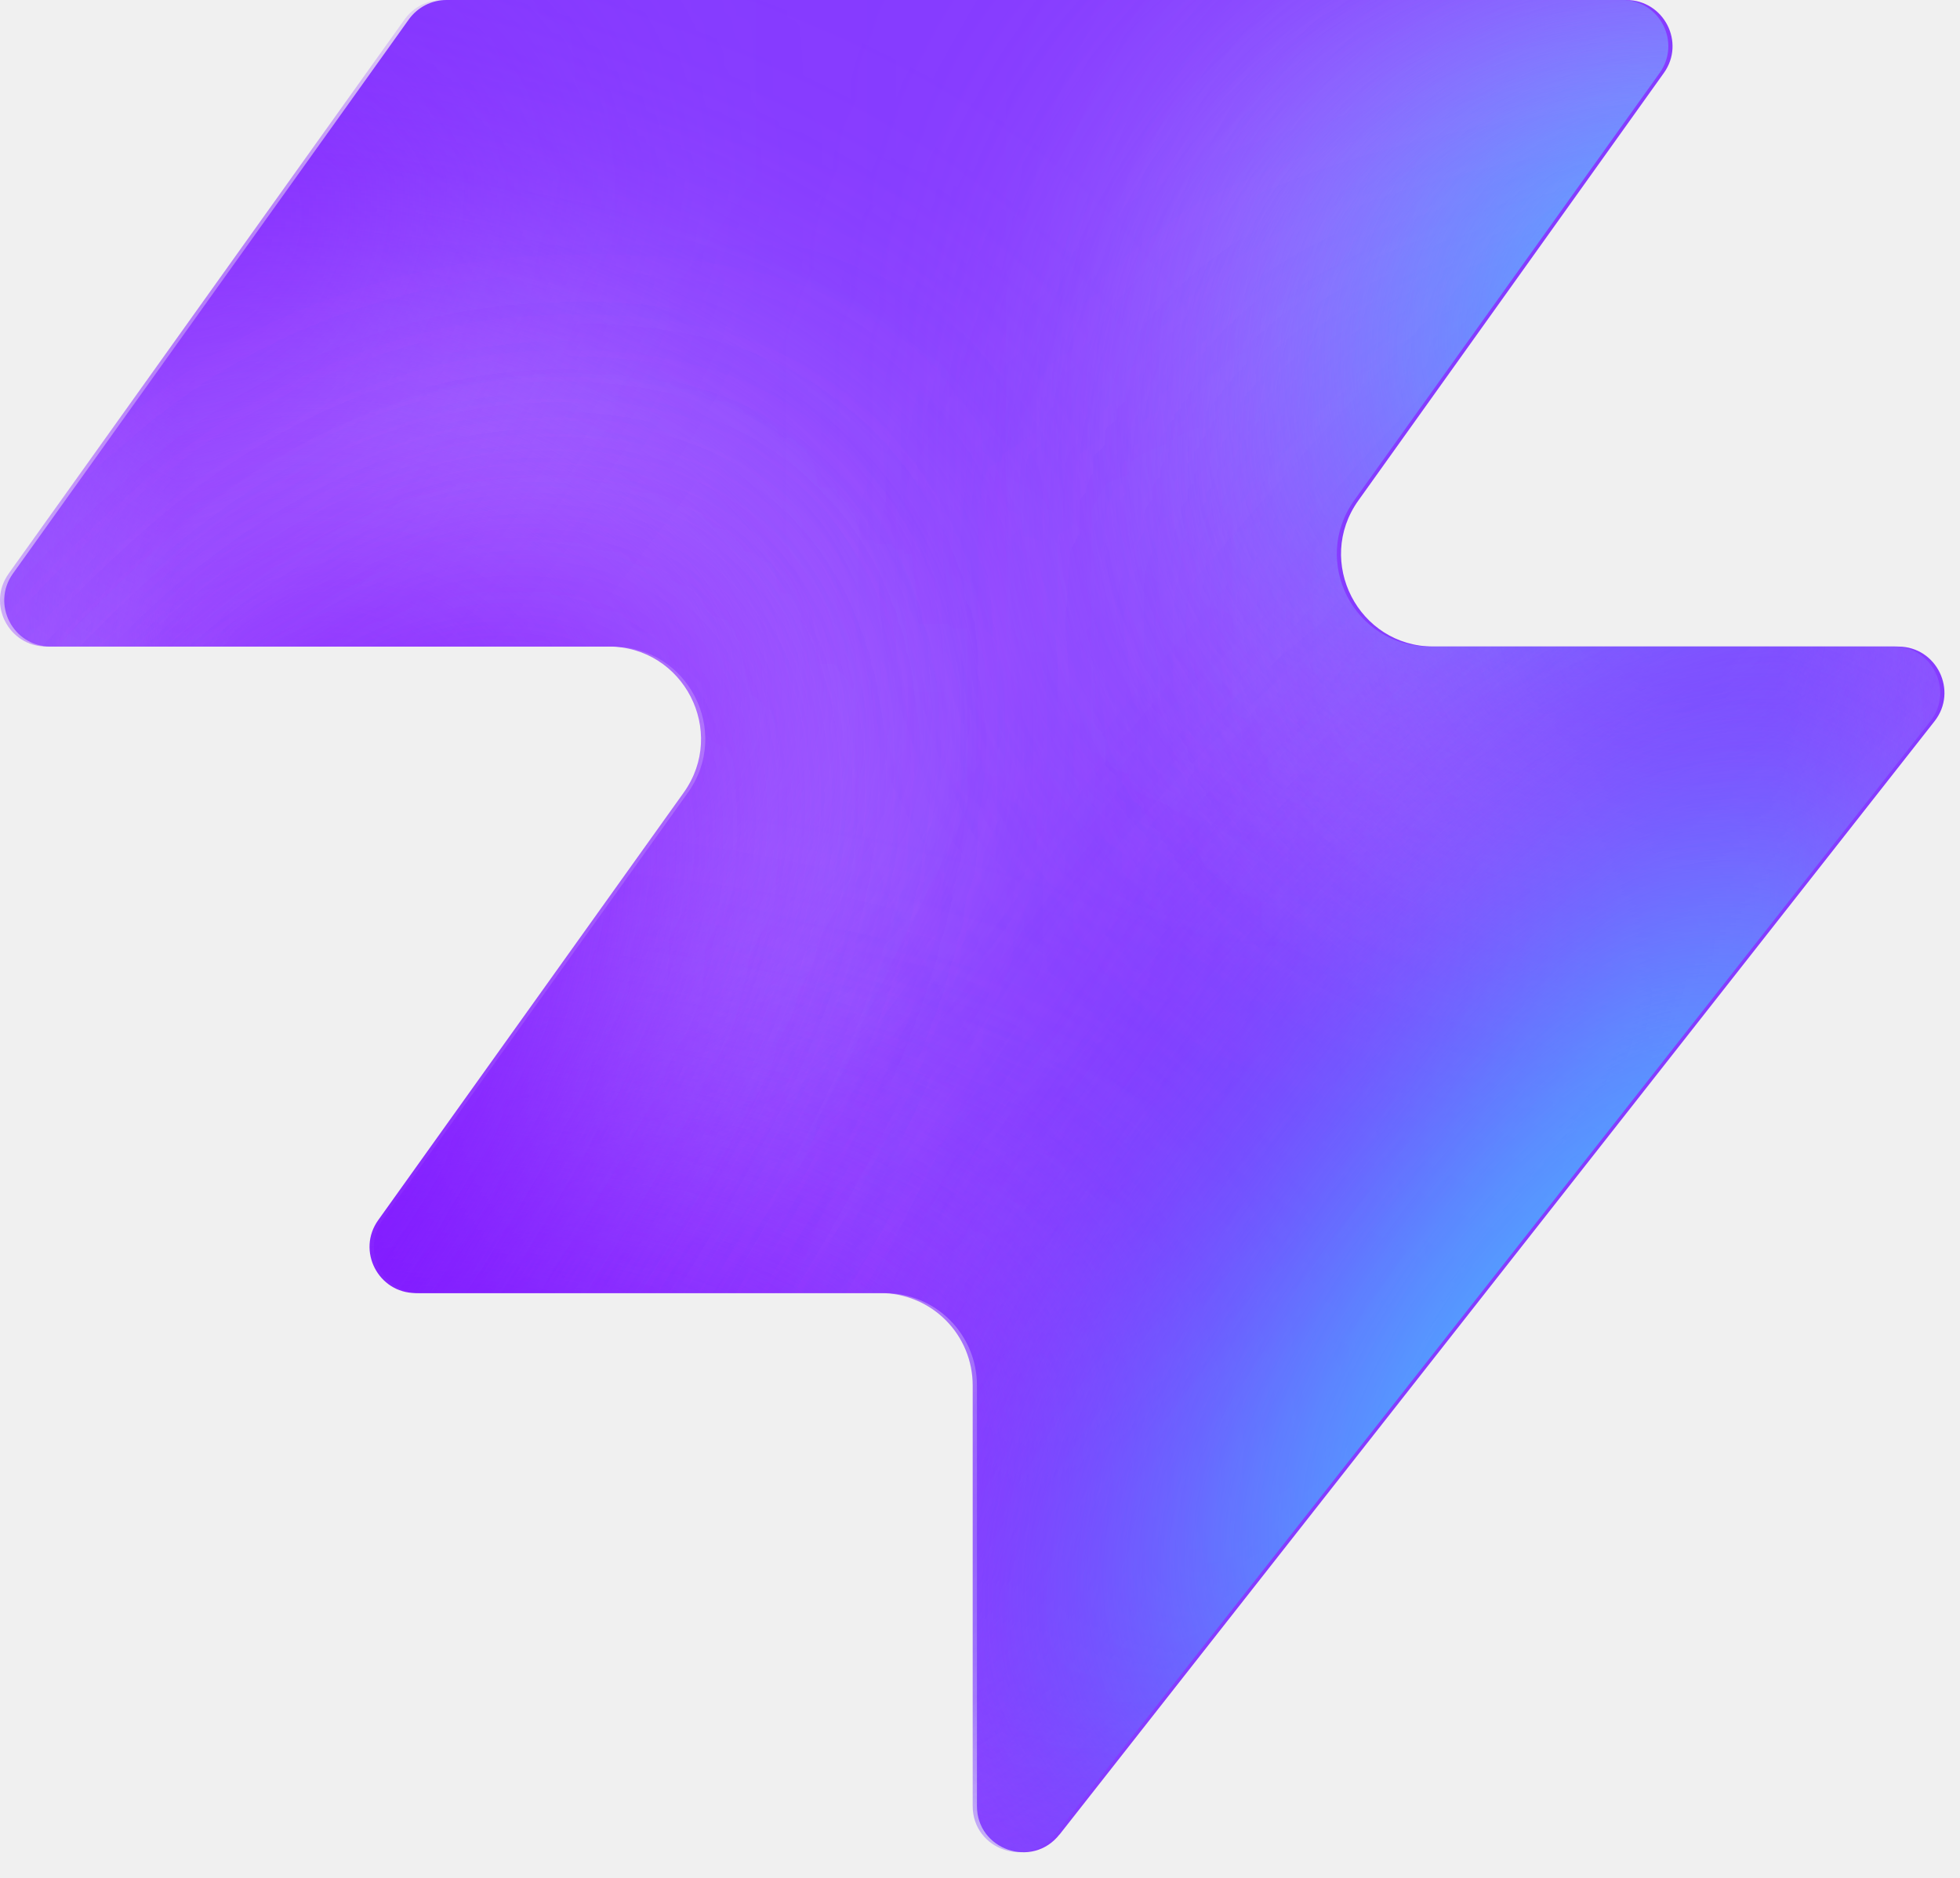
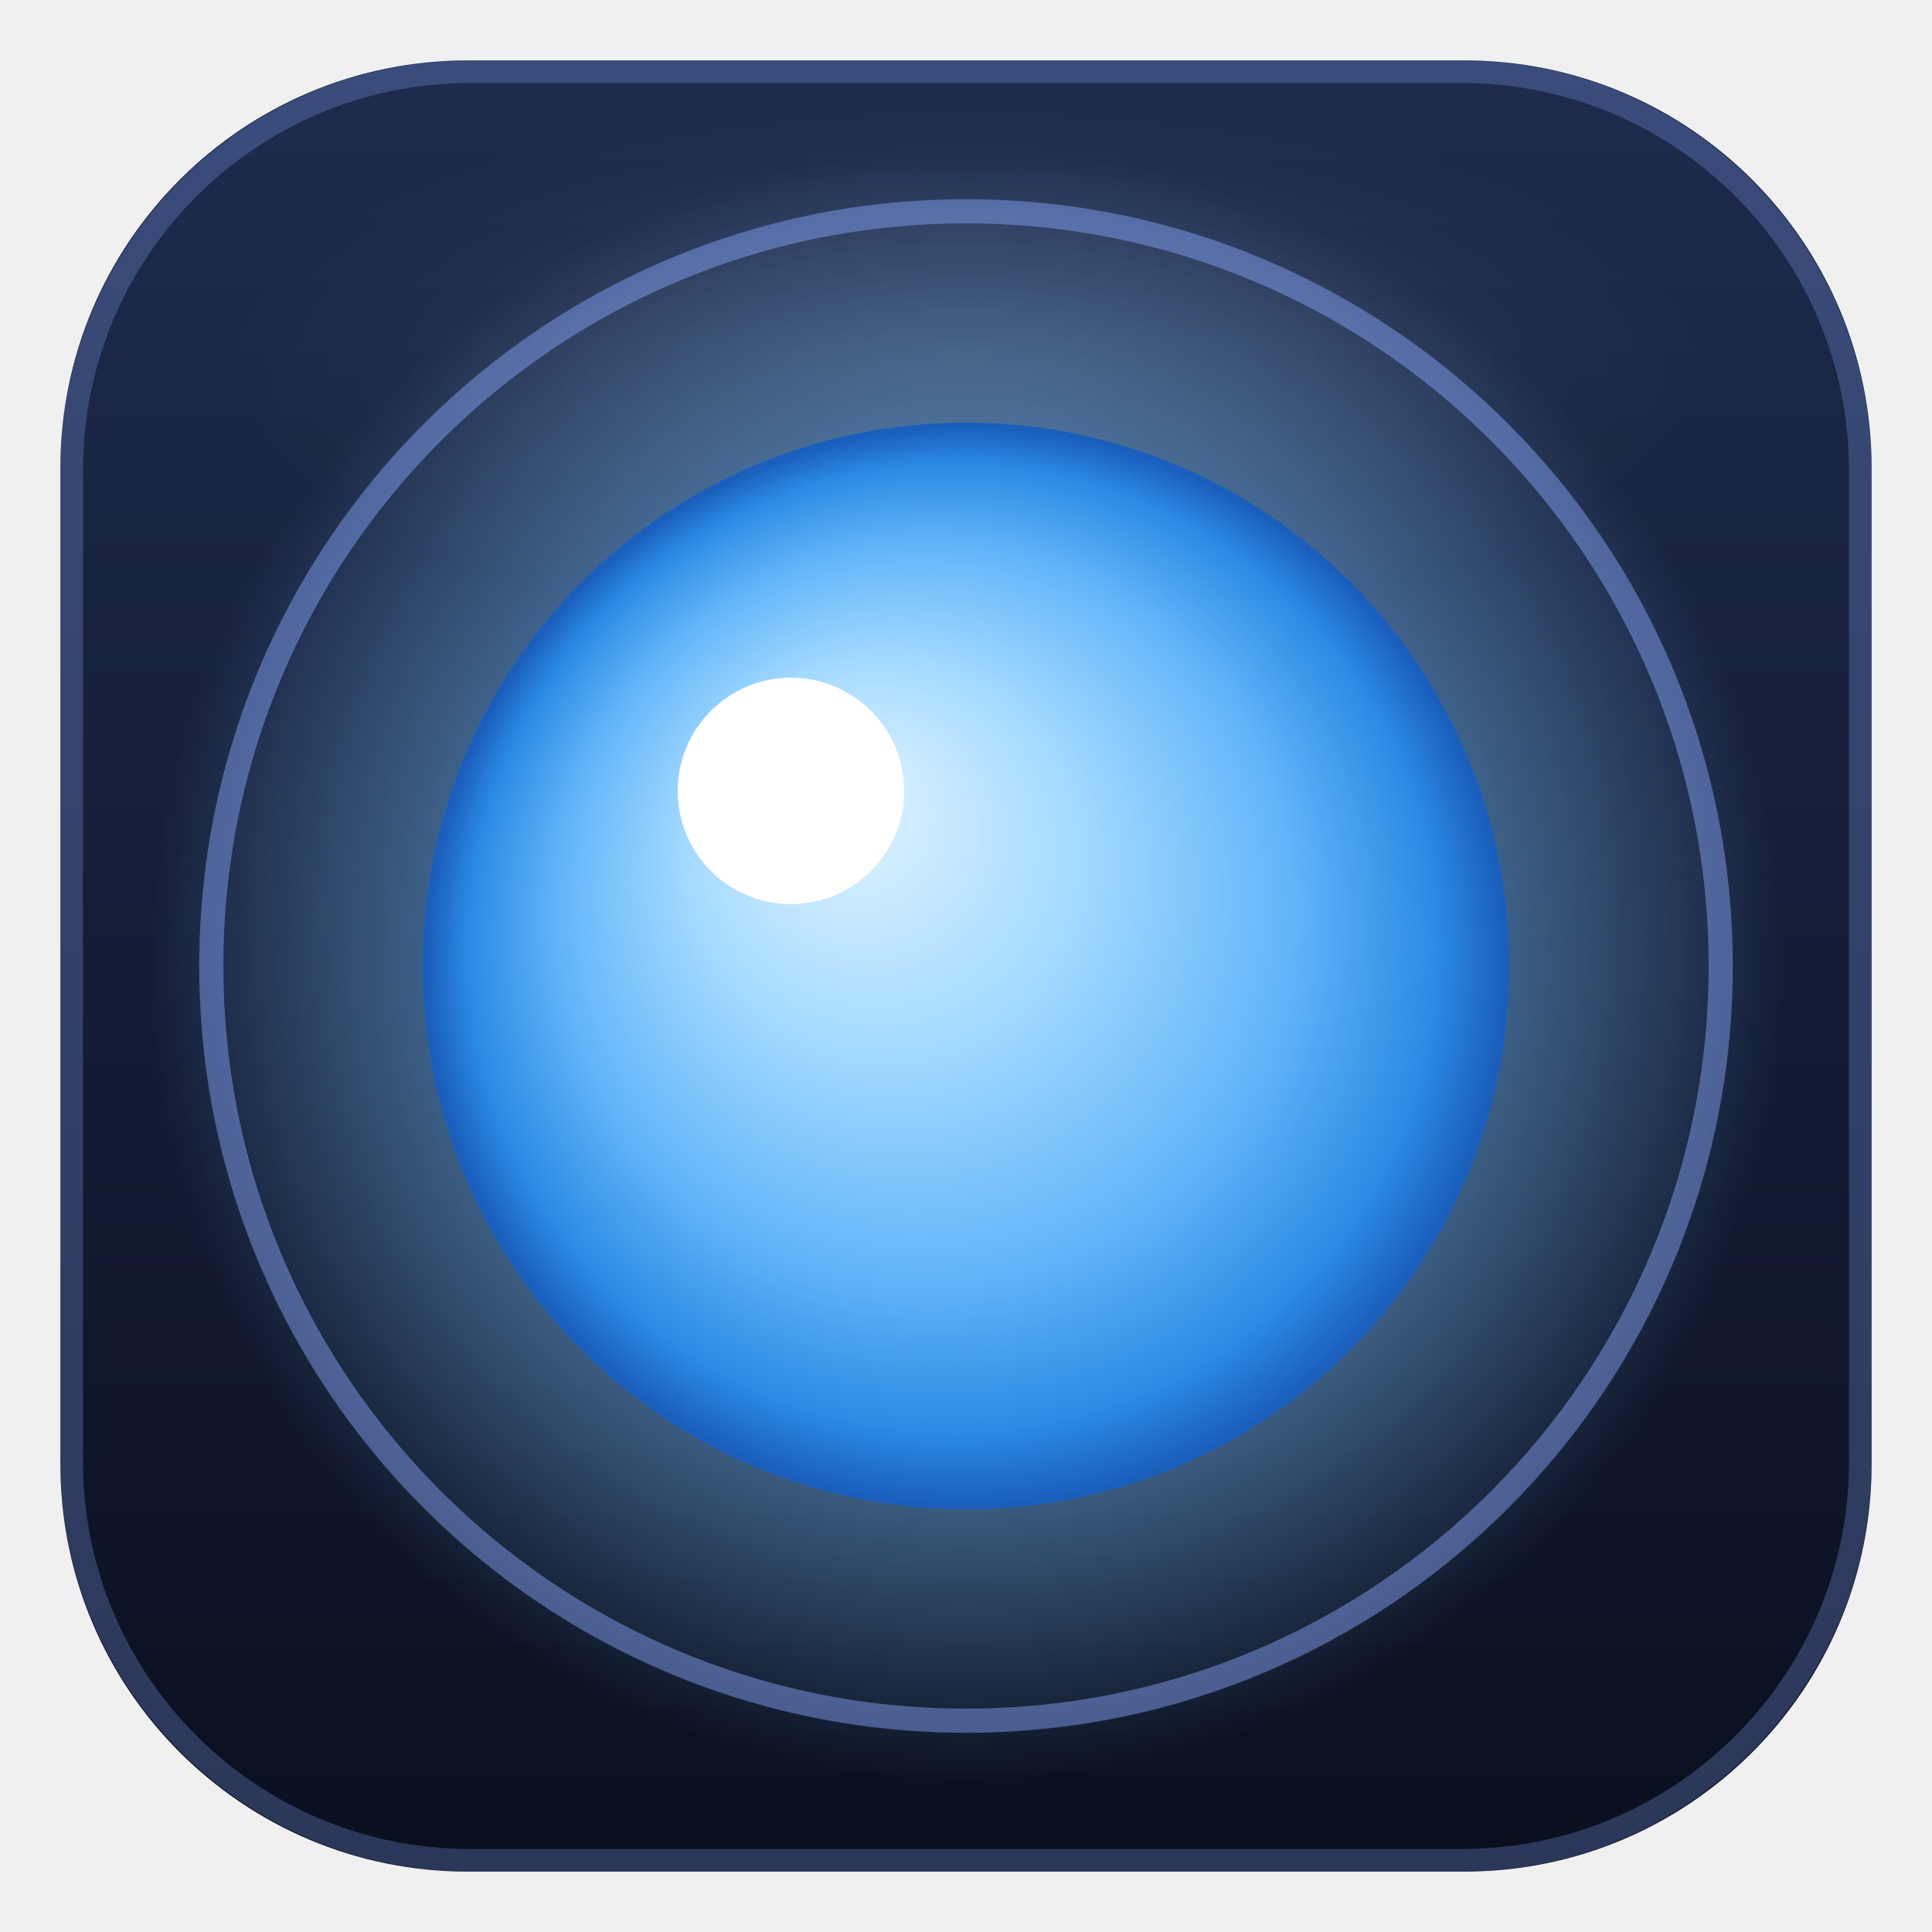
- <svg xmlns="http://www.w3.org/2000/svg" width="48" height="46" fill="none" viewBox="0 0 48 46">
-   <path fill="#863bff" d="M25.946 44.938c-.664.845-2.021.375-2.021-.698V33.937a2.26 2.26 0 0 0-2.262-2.262H10.287c-.92 0-1.456-1.04-.92-1.788l7.48-10.471c1.07-1.497 0-3.578-1.842-3.578H1.237c-.92 0-1.456-1.04-.92-1.788L10.013.474c.214-.297.556-.474.92-.474h28.894c.92 0 1.456 1.04.92 1.788l-7.48 10.471c-1.07 1.498 0 3.579 1.842 3.579h11.377c.943 0 1.473 1.088.89 1.83L25.947 44.94z" style="fill:#863bff;fill:color(display-p3 .525 .23 1);fill-opacity:1" />
-   <mask id="a" width="48" height="46" x="0" y="0" maskUnits="userSpaceOnUse" style="mask-type:alpha">
-     <path fill="#000" d="M25.842 44.938c-.664.844-2.021.375-2.021-.698V33.937a2.26 2.26 0 0 0-2.262-2.262H10.183c-.92 0-1.456-1.04-.92-1.788l7.48-10.471c1.07-1.498 0-3.579-1.842-3.579H1.133c-.92 0-1.456-1.04-.92-1.787L9.91.473c.214-.297.556-.474.92-.474h28.894c.92 0 1.456 1.04.92 1.788l-7.48 10.471c-1.07 1.498 0 3.578 1.842 3.578h11.377c.943 0 1.473 1.088.89 1.832L25.843 44.94z" style="fill:#000;fill-opacity:1" />
-   </mask>
-   <g mask="url(#a)">
-     <g filter="url(#b)">
-       <ellipse cx="5.508" cy="14.704" fill="#ede6ff" rx="5.508" ry="14.704" style="fill:#ede6ff;fill:color(display-p3 .927 .903 1);fill-opacity:1" transform="matrix(.00324 1 1 -.00324 -4.47 31.516)" />
-     </g>
-     <g filter="url(#c)">
-       <ellipse cx="10.399" cy="29.851" fill="#ede6ff" rx="10.399" ry="29.851" style="fill:#ede6ff;fill:color(display-p3 .927 .903 1);fill-opacity:1" transform="matrix(.00324 1 1 -.00324 -39.328 7.883)" />
-     </g>
-     <g filter="url(#d)">
-       <ellipse cx="5.508" cy="30.487" fill="#7e14ff" rx="5.508" ry="30.487" style="fill:#7e14ff;fill:color(display-p3 .492 .077 1);fill-opacity:1" transform="rotate(89.814 -25.913 -14.639)scale(1 -1)" />
-     </g>
-     <g filter="url(#e)">
-       <ellipse cx="5.508" cy="30.599" fill="#7e14ff" rx="5.508" ry="30.599" style="fill:#7e14ff;fill:color(display-p3 .492 .077 1);fill-opacity:1" transform="rotate(89.814 -32.644 -3.334)scale(1 -1)" />
-     </g>
-     <g filter="url(#f)">
-       <ellipse cx="5.508" cy="30.599" fill="#7e14ff" rx="5.508" ry="30.599" style="fill:#7e14ff;fill:color(display-p3 .492 .077 1);fill-opacity:1" transform="matrix(.00324 1 1 -.00324 -34.34 30.47)" />
-     </g>
-     <g filter="url(#g)">
-       <ellipse cx="14.072" cy="22.078" fill="#ede6ff" rx="14.072" ry="22.078" style="fill:#ede6ff;fill:color(display-p3 .927 .903 1);fill-opacity:1" transform="rotate(93.35 24.506 48.493)scale(-1 1)" />
-     </g>
-     <g filter="url(#h)">
-       <ellipse cx="3.47" cy="21.501" fill="#7e14ff" rx="3.47" ry="21.501" style="fill:#7e14ff;fill:color(display-p3 .492 .077 1);fill-opacity:1" transform="rotate(89.009 28.708 47.59)scale(-1 1)" />
-     </g>
-     <g filter="url(#i)">
-       <ellipse cx="3.47" cy="21.501" fill="#7e14ff" rx="3.47" ry="21.501" style="fill:#7e14ff;fill:color(display-p3 .492 .077 1);fill-opacity:1" transform="rotate(89.009 28.708 47.59)scale(-1 1)" />
-     </g>
-     <g filter="url(#j)">
-       <ellipse cx=".387" cy="8.972" fill="#7e14ff" rx="4.407" ry="29.108" style="fill:#7e14ff;fill:color(display-p3 .492 .077 1);fill-opacity:1" transform="rotate(39.51 .387 8.972)" />
-     </g>
-     <g filter="url(#k)">
-       <ellipse cx="47.523" cy="-6.092" fill="#7e14ff" rx="4.407" ry="29.108" style="fill:#7e14ff;fill:color(display-p3 .492 .077 1);fill-opacity:1" transform="rotate(37.892 47.523 -6.092)" />
-     </g>
-     <g filter="url(#l)">
-       <ellipse cx="41.412" cy="6.333" fill="#47bfff" rx="5.971" ry="9.665" style="fill:#47bfff;fill:color(display-p3 .28 .748 1);fill-opacity:1" transform="rotate(37.892 41.412 6.333)" />
-     </g>
-     <g filter="url(#m)">
-       <ellipse cx="-1.879" cy="38.332" fill="#7e14ff" rx="4.407" ry="29.108" style="fill:#7e14ff;fill:color(display-p3 .492 .077 1);fill-opacity:1" transform="rotate(37.892 -1.88 38.332)" />
-     </g>
-     <g filter="url(#n)">
-       <ellipse cx="-1.879" cy="38.332" fill="#7e14ff" rx="4.407" ry="29.108" style="fill:#7e14ff;fill:color(display-p3 .492 .077 1);fill-opacity:1" transform="rotate(37.892 -1.88 38.332)" />
-     </g>
-     <g filter="url(#o)">
-       <ellipse cx="35.651" cy="29.907" fill="#7e14ff" rx="4.407" ry="29.108" style="fill:#7e14ff;fill:color(display-p3 .492 .077 1);fill-opacity:1" transform="rotate(37.892 35.651 29.907)" />
-     </g>
-     <g filter="url(#p)">
-       <ellipse cx="38.418" cy="32.4" fill="#47bfff" rx="5.971" ry="15.297" style="fill:#47bfff;fill:color(display-p3 .28 .748 1);fill-opacity:1" transform="rotate(37.892 38.418 32.4)" />
-     </g>
-   </g>
+ <svg xmlns="http://www.w3.org/2000/svg" width="128" height="128" viewBox="0 0 128 128">
  <defs>
-     <filter id="b" width="60.045" height="41.654" x="-19.77" y="16.149" color-interpolation-filters="sRGB" filterUnits="userSpaceOnUse">
-       <feFlood flood-opacity="0" result="BackgroundImageFix" />
-       <feBlend in="SourceGraphic" in2="BackgroundImageFix" result="shape" />
-       <feGaussianBlur result="effect1_foregroundBlur_2002_17158" stdDeviation="7.659" />
-     </filter>
-     <filter id="c" width="90.34" height="51.437" x="-54.613" y="-7.533" color-interpolation-filters="sRGB" filterUnits="userSpaceOnUse">
-       <feFlood flood-opacity="0" result="BackgroundImageFix" />
-       <feBlend in="SourceGraphic" in2="BackgroundImageFix" result="shape" />
-       <feGaussianBlur result="effect1_foregroundBlur_2002_17158" stdDeviation="7.659" />
-     </filter>
-     <filter id="d" width="79.355" height="29.4" x="-49.64" y="2.03" color-interpolation-filters="sRGB" filterUnits="userSpaceOnUse">
-       <feFlood flood-opacity="0" result="BackgroundImageFix" />
-       <feBlend in="SourceGraphic" in2="BackgroundImageFix" result="shape" />
-       <feGaussianBlur result="effect1_foregroundBlur_2002_17158" stdDeviation="4.596" />
-     </filter>
-     <filter id="e" width="79.579" height="29.4" x="-45.045" y="20.029" color-interpolation-filters="sRGB" filterUnits="userSpaceOnUse">
-       <feFlood flood-opacity="0" result="BackgroundImageFix" />
-       <feBlend in="SourceGraphic" in2="BackgroundImageFix" result="shape" />
-       <feGaussianBlur result="effect1_foregroundBlur_2002_17158" stdDeviation="4.596" />
-     </filter>
-     <filter id="f" width="79.579" height="29.4" x="-43.513" y="21.178" color-interpolation-filters="sRGB" filterUnits="userSpaceOnUse">
-       <feFlood flood-opacity="0" result="BackgroundImageFix" />
-       <feBlend in="SourceGraphic" in2="BackgroundImageFix" result="shape" />
-       <feGaussianBlur result="effect1_foregroundBlur_2002_17158" stdDeviation="4.596" />
-     </filter>
-     <filter id="g" width="74.749" height="58.852" x="15.756" y="-17.901" color-interpolation-filters="sRGB" filterUnits="userSpaceOnUse">
-       <feFlood flood-opacity="0" result="BackgroundImageFix" />
-       <feBlend in="SourceGraphic" in2="BackgroundImageFix" result="shape" />
-       <feGaussianBlur result="effect1_foregroundBlur_2002_17158" stdDeviation="7.659" />
-     </filter>
-     <filter id="h" width="61.377" height="25.362" x="23.548" y="2.284" color-interpolation-filters="sRGB" filterUnits="userSpaceOnUse">
-       <feFlood flood-opacity="0" result="BackgroundImageFix" />
-       <feBlend in="SourceGraphic" in2="BackgroundImageFix" result="shape" />
-       <feGaussianBlur result="effect1_foregroundBlur_2002_17158" stdDeviation="4.596" />
-     </filter>
-     <filter id="i" width="61.377" height="25.362" x="23.548" y="2.284" color-interpolation-filters="sRGB" filterUnits="userSpaceOnUse">
-       <feFlood flood-opacity="0" result="BackgroundImageFix" />
-       <feBlend in="SourceGraphic" in2="BackgroundImageFix" result="shape" />
-       <feGaussianBlur result="effect1_foregroundBlur_2002_17158" stdDeviation="4.596" />
-     </filter>
-     <filter id="j" width="56.045" height="63.649" x="-27.636" y="-22.853" color-interpolation-filters="sRGB" filterUnits="userSpaceOnUse">
-       <feFlood flood-opacity="0" result="BackgroundImageFix" />
-       <feBlend in="SourceGraphic" in2="BackgroundImageFix" result="shape" />
-       <feGaussianBlur result="effect1_foregroundBlur_2002_17158" stdDeviation="4.596" />
-     </filter>
-     <filter id="k" width="54.814" height="64.646" x="20.116" y="-38.415" color-interpolation-filters="sRGB" filterUnits="userSpaceOnUse">
-       <feFlood flood-opacity="0" result="BackgroundImageFix" />
-       <feBlend in="SourceGraphic" in2="BackgroundImageFix" result="shape" />
-       <feGaussianBlur result="effect1_foregroundBlur_2002_17158" stdDeviation="4.596" />
-     </filter>
-     <filter id="l" width="33.541" height="35.313" x="24.641" y="-11.323" color-interpolation-filters="sRGB" filterUnits="userSpaceOnUse">
-       <feFlood flood-opacity="0" result="BackgroundImageFix" />
-       <feBlend in="SourceGraphic" in2="BackgroundImageFix" result="shape" />
-       <feGaussianBlur result="effect1_foregroundBlur_2002_17158" stdDeviation="4.596" />
-     </filter>
-     <filter id="m" width="54.814" height="64.646" x="-29.286" y="6.009" color-interpolation-filters="sRGB" filterUnits="userSpaceOnUse">
-       <feFlood flood-opacity="0" result="BackgroundImageFix" />
-       <feBlend in="SourceGraphic" in2="BackgroundImageFix" result="shape" />
-       <feGaussianBlur result="effect1_foregroundBlur_2002_17158" stdDeviation="4.596" />
-     </filter>
-     <filter id="n" width="54.814" height="64.646" x="-29.286" y="6.009" color-interpolation-filters="sRGB" filterUnits="userSpaceOnUse">
-       <feFlood flood-opacity="0" result="BackgroundImageFix" />
-       <feBlend in="SourceGraphic" in2="BackgroundImageFix" result="shape" />
-       <feGaussianBlur result="effect1_foregroundBlur_2002_17158" stdDeviation="4.596" />
-     </filter>
-     <filter id="o" width="54.814" height="64.646" x="8.244" y="-2.416" color-interpolation-filters="sRGB" filterUnits="userSpaceOnUse">
-       <feFlood flood-opacity="0" result="BackgroundImageFix" />
-       <feBlend in="SourceGraphic" in2="BackgroundImageFix" result="shape" />
-       <feGaussianBlur result="effect1_foregroundBlur_2002_17158" stdDeviation="4.596" />
-     </filter>
-     <filter id="p" width="39.409" height="43.623" x="18.713" y="10.588" color-interpolation-filters="sRGB" filterUnits="userSpaceOnUse">
-       <feFlood flood-opacity="0" result="BackgroundImageFix" />
-       <feBlend in="SourceGraphic" in2="BackgroundImageFix" result="shape" />
-       <feGaussianBlur result="effect1_foregroundBlur_2002_17158" stdDeviation="4.596" />
-     </filter>
+     <linearGradient id="tile" x1="0" y1="0" x2="0" y2="1">
+       <stop offset="0" stop-color="#1e2b4d" />
+       <stop offset="1" stop-color="#0a0f1f" />
+     </linearGradient>
+     <radialGradient id="sheen" cx="0.5" cy="0.5" r="0.5">
+       <stop offset="0" stop-color="#ffffff" stop-opacity="0.10" />
+       <stop offset="1" stop-color="#ffffff" stop-opacity="0" />
+     </radialGradient>
+     <radialGradient id="glow" cx="0.5" cy="0.5" r="0.5">
+       <stop offset="0.66" stop-color="#7cc4ff" stop-opacity="0.40" />
+       <stop offset="1" stop-color="#7cc4ff" stop-opacity="0" />
+     </radialGradient>
+     <radialGradient id="orb" cx="0.5" cy="0.5" r="0.5" fx="0.38" fy="0.34">
+       <stop offset="0" stop-color="#e4f4ff" />
+       <stop offset="0.35" stop-color="#a6dbff" />
+       <stop offset="0.68" stop-color="#62b5f9" />
+       <stop offset="0.9" stop-color="#2b8ae3" />
+       <stop offset="1" stop-color="#1a5fbb" />
+     </radialGradient>
  </defs>
+   <rect x="4" y="4" width="120" height="120" rx="27" fill="url(#tile)" />
+   <ellipse cx="64" cy="24" rx="50" ry="18" fill="url(#sheen)" />
+   <circle cx="64" cy="64" r="54" fill="url(#glow)" />
+   <circle cx="64" cy="64" r="50" fill="none" stroke="#8caaff" stroke-opacity="0.45" stroke-width="1.6" />
+   <circle cx="64" cy="64" r="36" fill="url(#orb)" />
+   <circle cx="52.4" cy="52.4" r="7.5" fill="#ffffff" />
+   <rect x="4.75" y="4.75" width="118.5" height="118.5" rx="26.4" fill="none" stroke="#8caaff" stroke-opacity="0.26" stroke-width="1.5" />
</svg>
